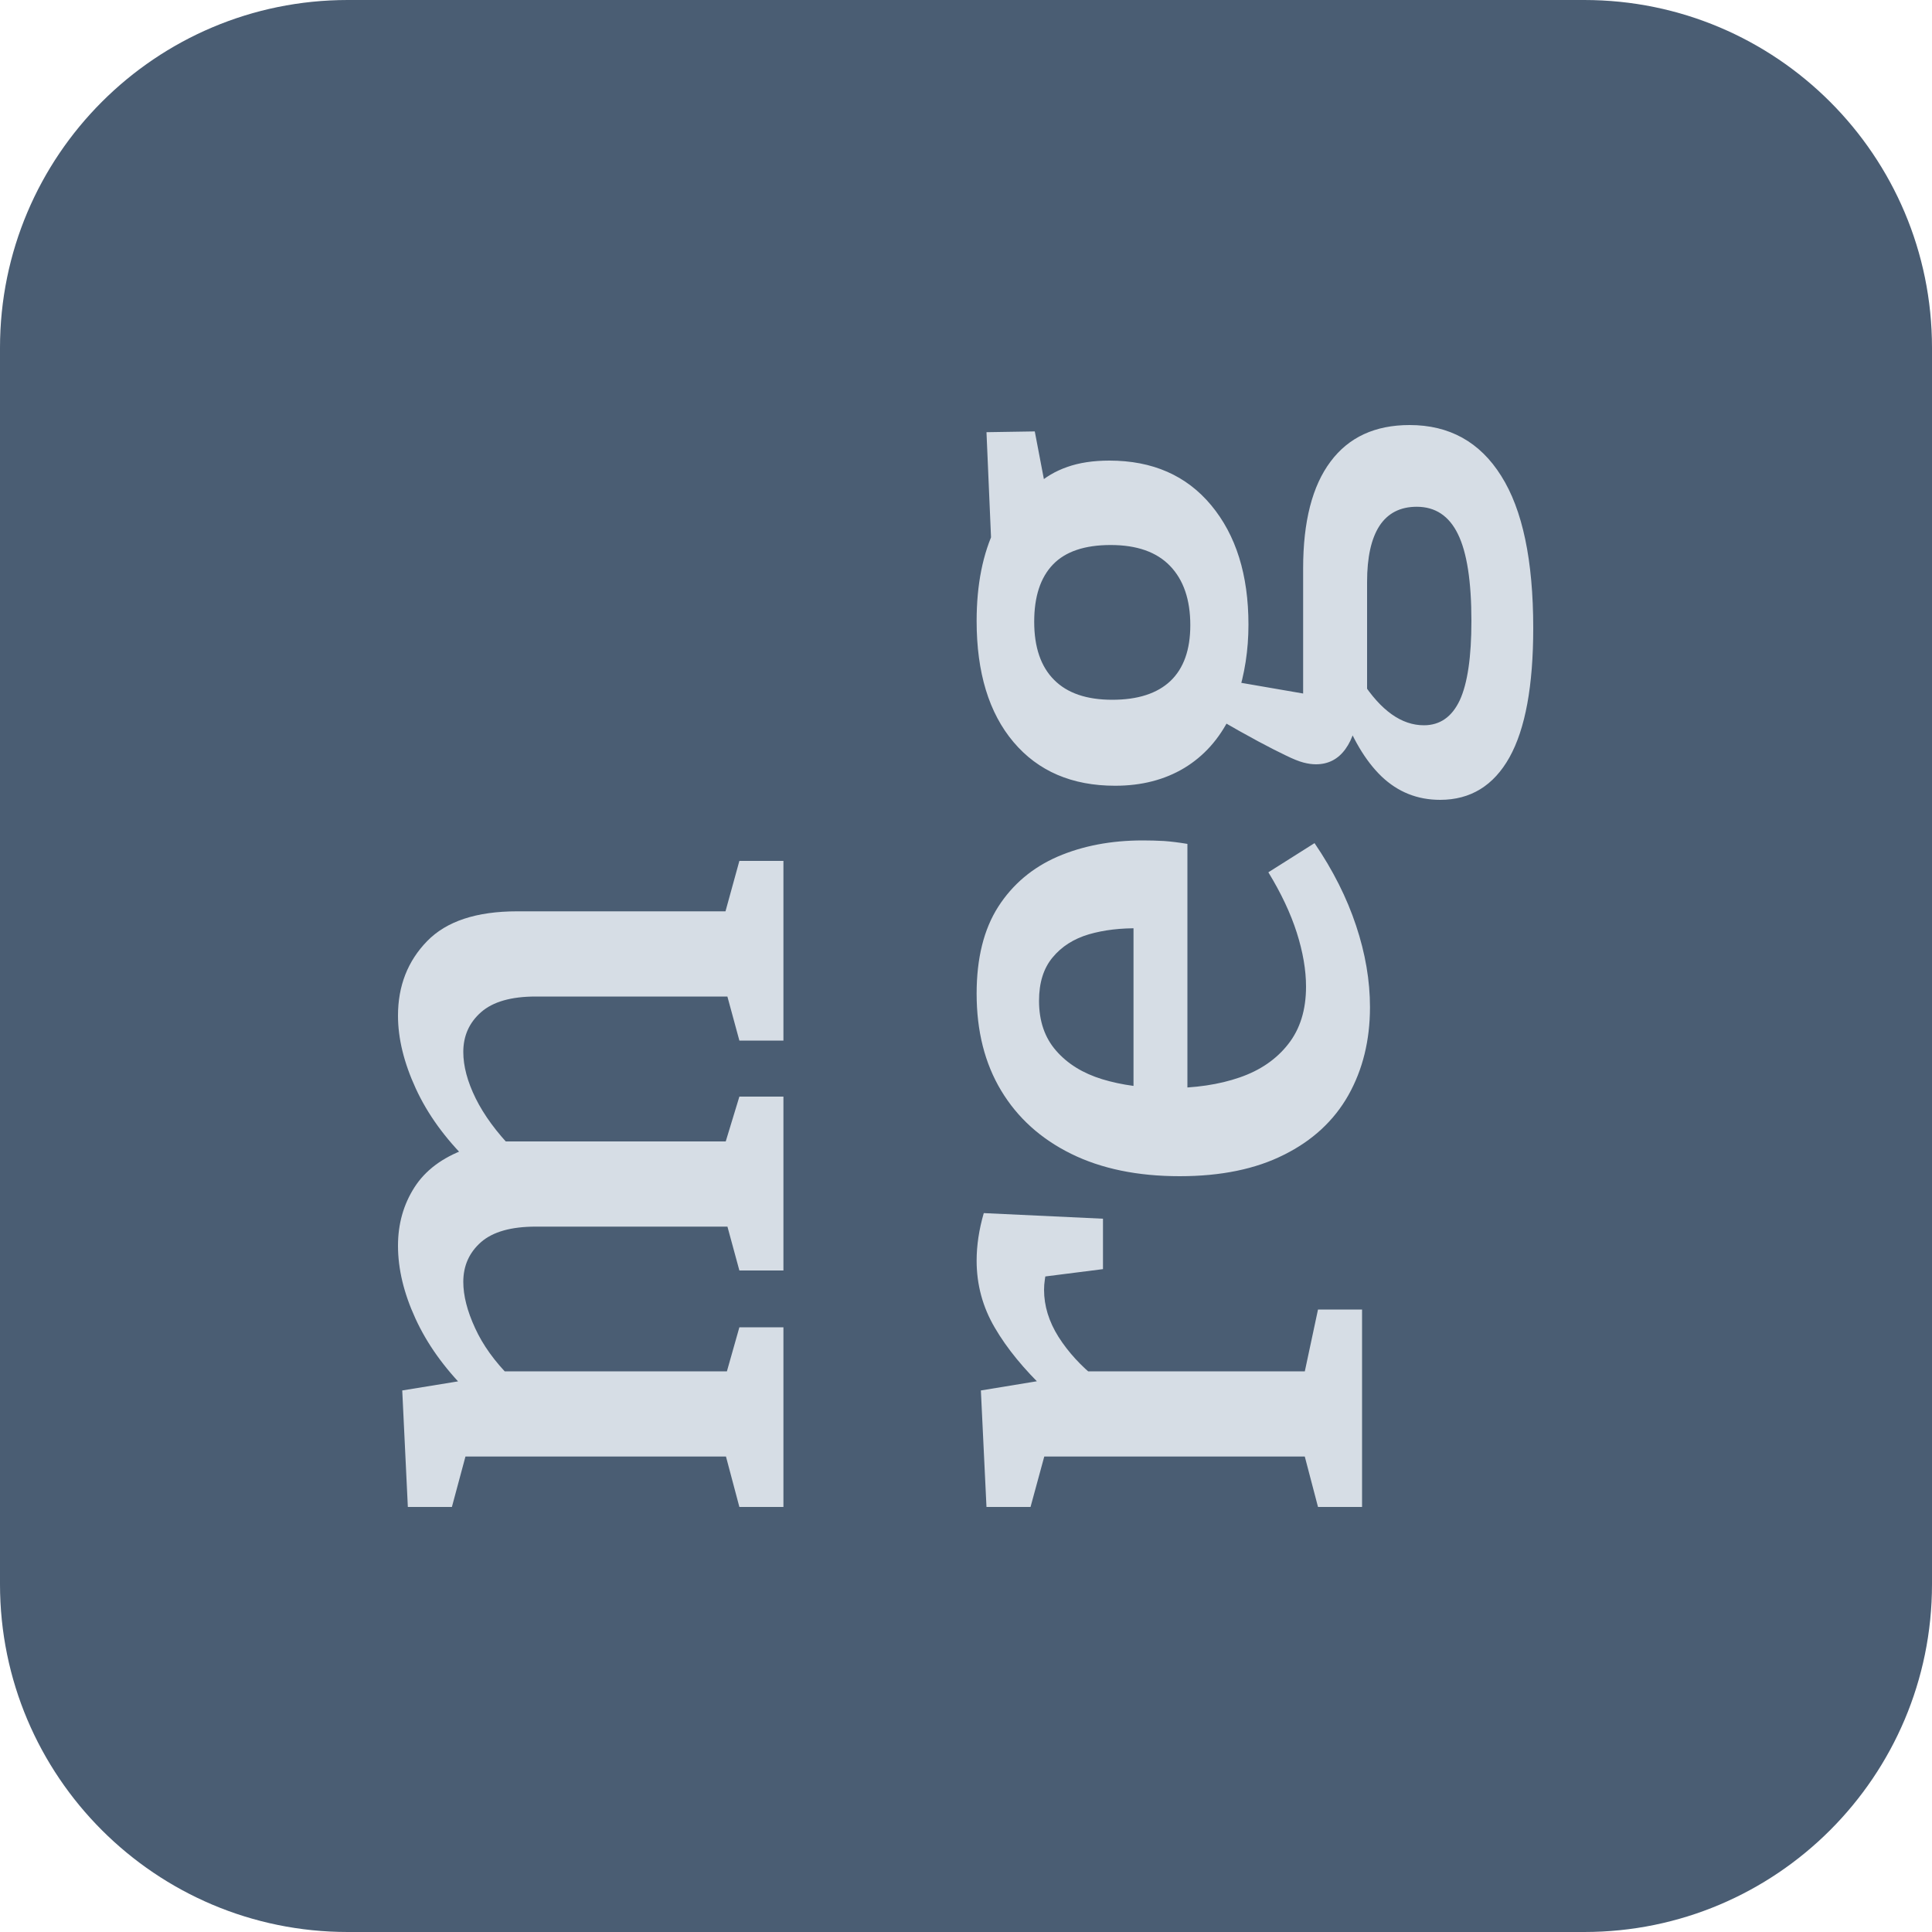
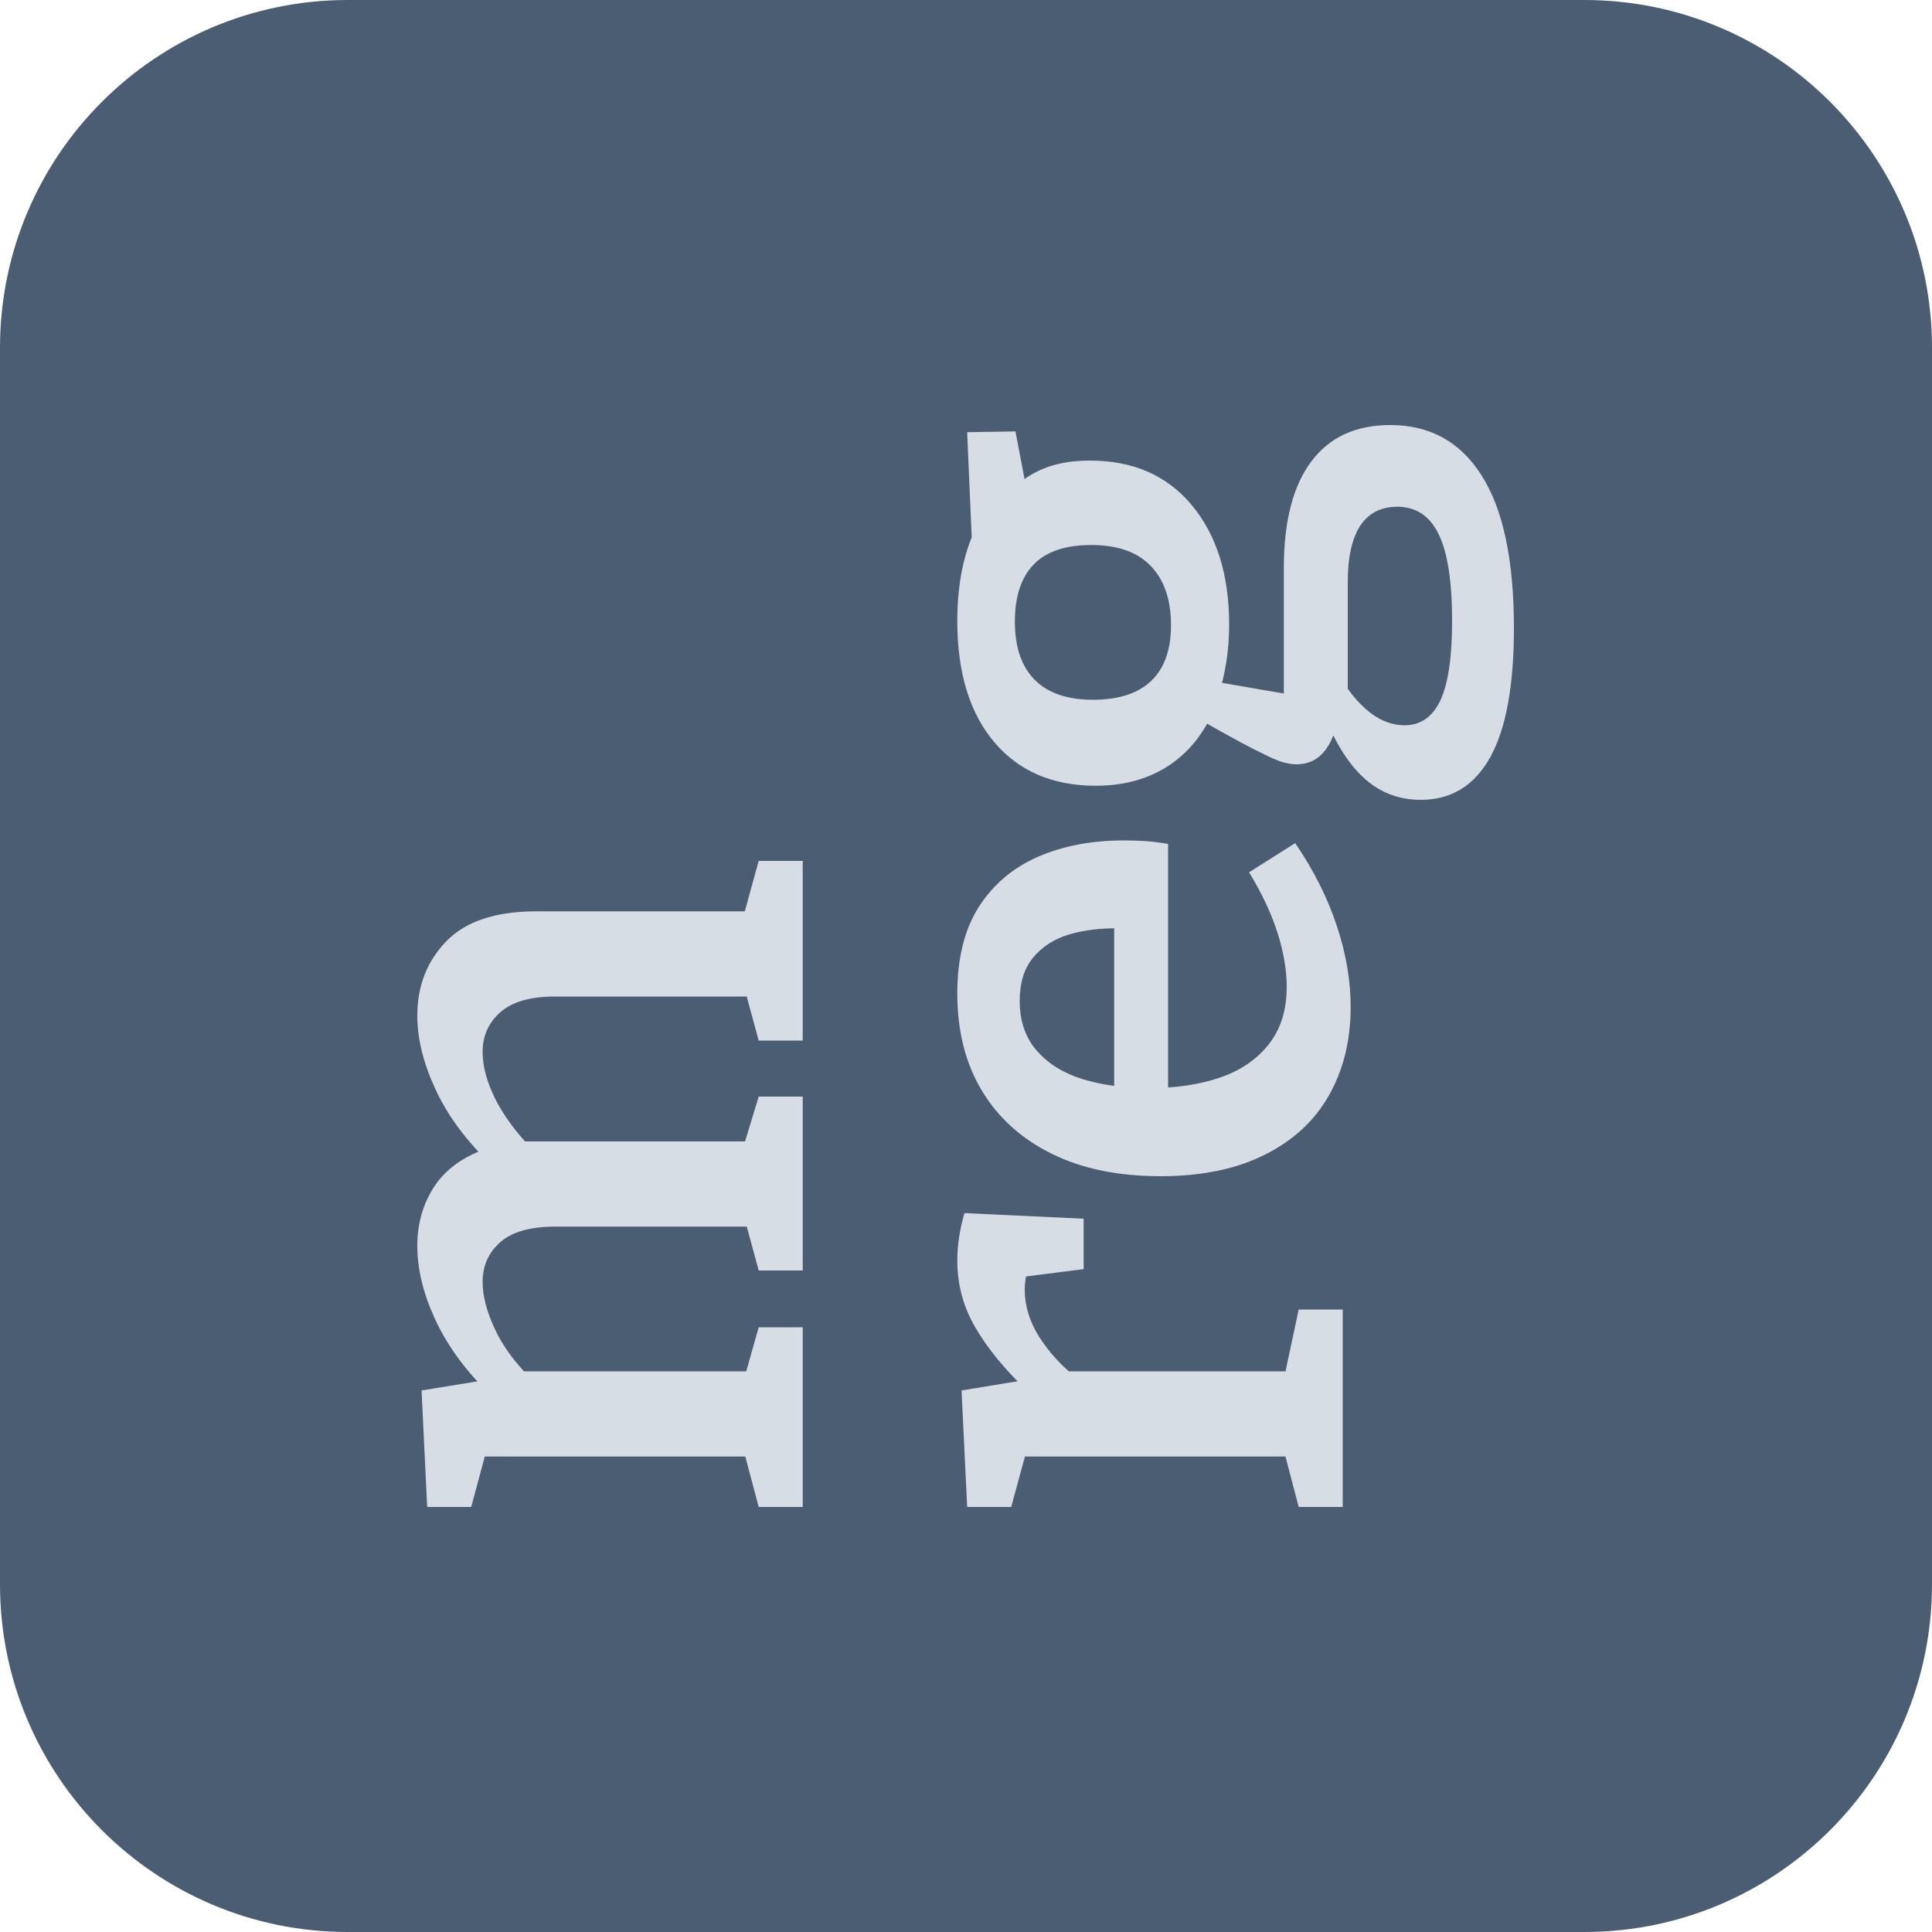
<svg xmlns="http://www.w3.org/2000/svg" viewBox="0 0 100 100">
  <rect width="100" height="100" rx="18" fill="#4a5d73" />
-   <g transform="translate(-7.45 0.00) rotate(-90 50 50)" fill="#d6dde5">
+   <g transform="translate(-6.45 0.00) rotate(-90 50 50)" fill="#d6dde5">
    <path transform="translate(22.00 28.05)" d="M18.52 3.49 17.9 3.64Q19.66 1.84 21.66 0.92Q23.66 0 25.43 0Q27.74 0 29.29 1.51Q30.83 3.01 30.83 6.17V17.49L30.39 16.83L33.44 17.67V19.95H24.14V17.67L26.97 16.9L26.42 17.6V7.13Q26.42 5.22 25.61 4.3Q24.8 3.38 23.55 3.38Q22.45 3.38 21.15 4.02Q19.84 4.67 18.52 5.95L18.85 4.96Q18.92 5.25 18.92 5.51Q18.92 5.77 18.92 5.99V17.49L18.48 16.83L21.24 17.67V19.95H12.24V17.67L15.07 16.9L14.51 17.6V7.13Q14.51 5.22 13.71 4.3Q12.9 3.38 11.65 3.38Q10.58 3.38 9.26 3.99Q7.94 4.59 6.69 5.84L7.02 5.14V17.6L6.58 16.9L9.3 17.67V19.95H0V17.67L3.16 16.83L2.61 17.49V2.9L3.16 3.64L0 2.79V0.51L6.03 0.22L6.61 3.78L6.03 3.56Q7.79 1.8 9.76 0.9Q11.72 0 13.52 0Q15.21 0 16.54 0.85Q17.86 1.69 18.52 3.49Z" />
-     <path transform="translate(22.00 58.00)" d="M0 19.95V17.67L3.05 16.87L2.61 17.56V2.87L3.12 3.64L0 2.79V0.51L6.03 0.22L6.61 3.75L6.03 3.6Q7.68 1.87 9.28 0.94Q10.88 0 12.75 0Q13.93 0 15.21 0.37L14.92 6.54H12.31L11.83 2.76L12.24 3.64Q12.02 3.56 11.76 3.53Q11.5 3.49 11.24 3.49Q9.99 3.49 8.8 4.24Q7.61 5 6.65 6.21L7.02 5V17.56L6.47 16.87L10.22 17.67V19.95ZM25.87 20.36Q23.3 20.36 21.31 19.24Q19.33 18.12 18.23 15.91Q17.12 13.71 17.12 10.51Q17.12 7.24 18.28 4.89Q19.44 2.54 21.55 1.27Q23.66 0 26.57 0Q29.32 0 31.07 1.12Q32.81 2.24 33.66 4.19Q34.5 6.14 34.5 8.6Q34.5 9.15 34.47 9.7Q34.43 10.25 34.32 10.91H20.65V8.12H30.46L29.95 8.45Q29.98 6.98 29.64 5.81Q29.29 4.63 28.44 3.93Q27.6 3.23 26.2 3.23Q24.62 3.23 23.61 4.12Q22.6 5 22.14 6.5Q21.68 8.01 21.68 9.92Q21.68 12.02 22.23 13.61Q22.78 15.21 23.96 16.13Q25.13 17.05 26.93 17.05Q28.22 17.05 29.73 16.57Q31.23 16.09 32.85 15.1L34.36 17.49Q32.26 18.92 30.09 19.64Q27.93 20.36 25.87 20.36ZM45.49 28.81Q41.01 28.81 38.8 27.58Q36.6 26.35 36.6 23.99Q36.6 22.23 37.81 20.96Q39.02 19.7 41.38 18.85L41.34 19.73Q40.02 19.66 39.23 19.09Q38.44 18.52 38.44 17.56Q38.44 17.27 38.53 16.92Q38.62 16.57 38.9 16Q39.17 15.43 39.63 14.57Q40.09 13.71 40.86 12.38L40.9 13.12Q39.17 12.27 38.25 10.75Q37.33 9.22 37.33 7.17Q37.33 3.82 39.59 1.91Q41.85 0 45.86 0Q48.69 0 50.67 0.96L49.61 0.77L55.63 0.51L55.67 3.01L52.58 3.6L52.88 3.09Q53.5 3.75 53.83 4.69Q54.16 5.62 54.16 6.87Q54.16 10.22 51.85 12.14Q49.53 14.07 45.67 14.07Q43.69 14.07 41.93 13.49L42.77 13.04L42.04 17.27L41.3 16.9H48.58Q52.22 16.9 54.11 18.32Q56 19.73 56 22.41Q56 25.5 53.37 27.15Q50.75 28.81 45.49 28.81ZM45.86 25.61Q48.94 25.61 50.36 24.91Q51.77 24.22 51.77 22.78Q51.77 21.5 50.78 20.85Q49.79 20.21 47.88 20.21H41.67L42.73 19.95Q40.46 21.42 40.46 23.15Q40.46 24.4 41.76 25.01Q43.07 25.61 45.86 25.61ZM45.64 11.06Q47.62 11.06 48.71 10.01Q49.79 8.97 49.79 6.94Q49.79 4.92 48.78 3.95Q47.77 2.98 45.82 2.98Q43.84 2.98 42.81 4.01Q41.78 5.03 41.78 7.02Q41.78 9 42.75 10.03Q43.73 11.06 45.64 11.06Z" />
+     <path transform="translate(22.00 56.00)" d="M0 19.95V17.67L3.05 16.87L2.61 17.56V2.87L3.12 3.64L0 2.79V0.51L6.03 0.22L6.61 3.75L6.03 3.6Q7.68 1.87 9.28 0.94Q10.88 0 12.75 0Q13.93 0 15.21 0.37L14.92 6.54H12.31L11.83 2.76L12.24 3.64Q12.02 3.56 11.76 3.53Q11.5 3.49 11.24 3.49Q9.99 3.49 8.8 4.24Q7.61 5 6.65 6.21L7.02 5V17.56L6.47 16.87L10.22 17.67V19.95ZM25.87 20.36Q23.3 20.36 21.31 19.24Q19.33 18.12 18.23 15.91Q17.12 13.71 17.12 10.51Q17.12 7.24 18.28 4.89Q19.44 2.54 21.55 1.27Q23.66 0 26.57 0Q29.32 0 31.07 1.12Q32.81 2.24 33.66 4.19Q34.5 6.14 34.5 8.6Q34.5 9.15 34.47 9.7Q34.43 10.25 34.32 10.91H20.65V8.12H30.46L29.95 8.45Q29.98 6.98 29.64 5.81Q29.29 4.63 28.44 3.93Q27.6 3.23 26.2 3.23Q24.62 3.23 23.61 4.12Q22.6 5 22.14 6.5Q21.68 8.01 21.68 9.92Q21.68 12.02 22.23 13.61Q22.78 15.21 23.96 16.13Q25.13 17.05 26.93 17.05Q28.22 17.05 29.73 16.57Q31.23 16.09 32.85 15.1L34.36 17.49Q32.26 18.92 30.09 19.64Q27.93 20.36 25.87 20.36ZM45.49 28.81Q41.01 28.81 38.8 27.58Q36.6 26.35 36.6 23.99Q36.6 22.23 37.81 20.96Q39.02 19.7 41.38 18.85L41.34 19.73Q40.02 19.66 39.23 19.09Q38.44 18.52 38.44 17.56Q38.44 17.27 38.53 16.92Q38.62 16.57 38.9 16Q39.17 15.43 39.63 14.57Q40.09 13.71 40.86 12.38L40.9 13.12Q39.17 12.27 38.25 10.75Q37.33 9.22 37.33 7.17Q37.33 3.82 39.59 1.91Q41.85 0 45.86 0Q48.69 0 50.67 0.96L49.61 0.77L55.63 0.51L55.67 3.01L52.58 3.6L52.88 3.09Q53.5 3.75 53.83 4.69Q54.16 5.62 54.16 6.87Q54.16 10.22 51.85 12.14Q49.53 14.07 45.67 14.07Q43.69 14.07 41.93 13.49L42.77 13.04L42.04 17.27L41.3 16.9H48.58Q52.22 16.9 54.11 18.32Q56 19.73 56 22.41Q56 25.5 53.37 27.15Q50.75 28.81 45.49 28.81ZM45.86 25.61Q48.94 25.61 50.36 24.91Q51.77 24.22 51.77 22.78Q51.77 21.5 50.78 20.85Q49.79 20.21 47.88 20.21H41.67L42.73 19.95Q40.46 21.42 40.46 23.15Q40.46 24.4 41.76 25.01Q43.07 25.61 45.86 25.61ZM45.64 11.06Q47.62 11.06 48.71 10.01Q49.79 8.97 49.79 6.94Q49.79 4.92 48.78 3.95Q47.77 2.98 45.82 2.98Q43.84 2.98 42.81 4.01Q41.78 5.03 41.78 7.02Q41.78 9 42.75 10.03Q43.73 11.06 45.64 11.06Z" />
  </g>
</svg>
